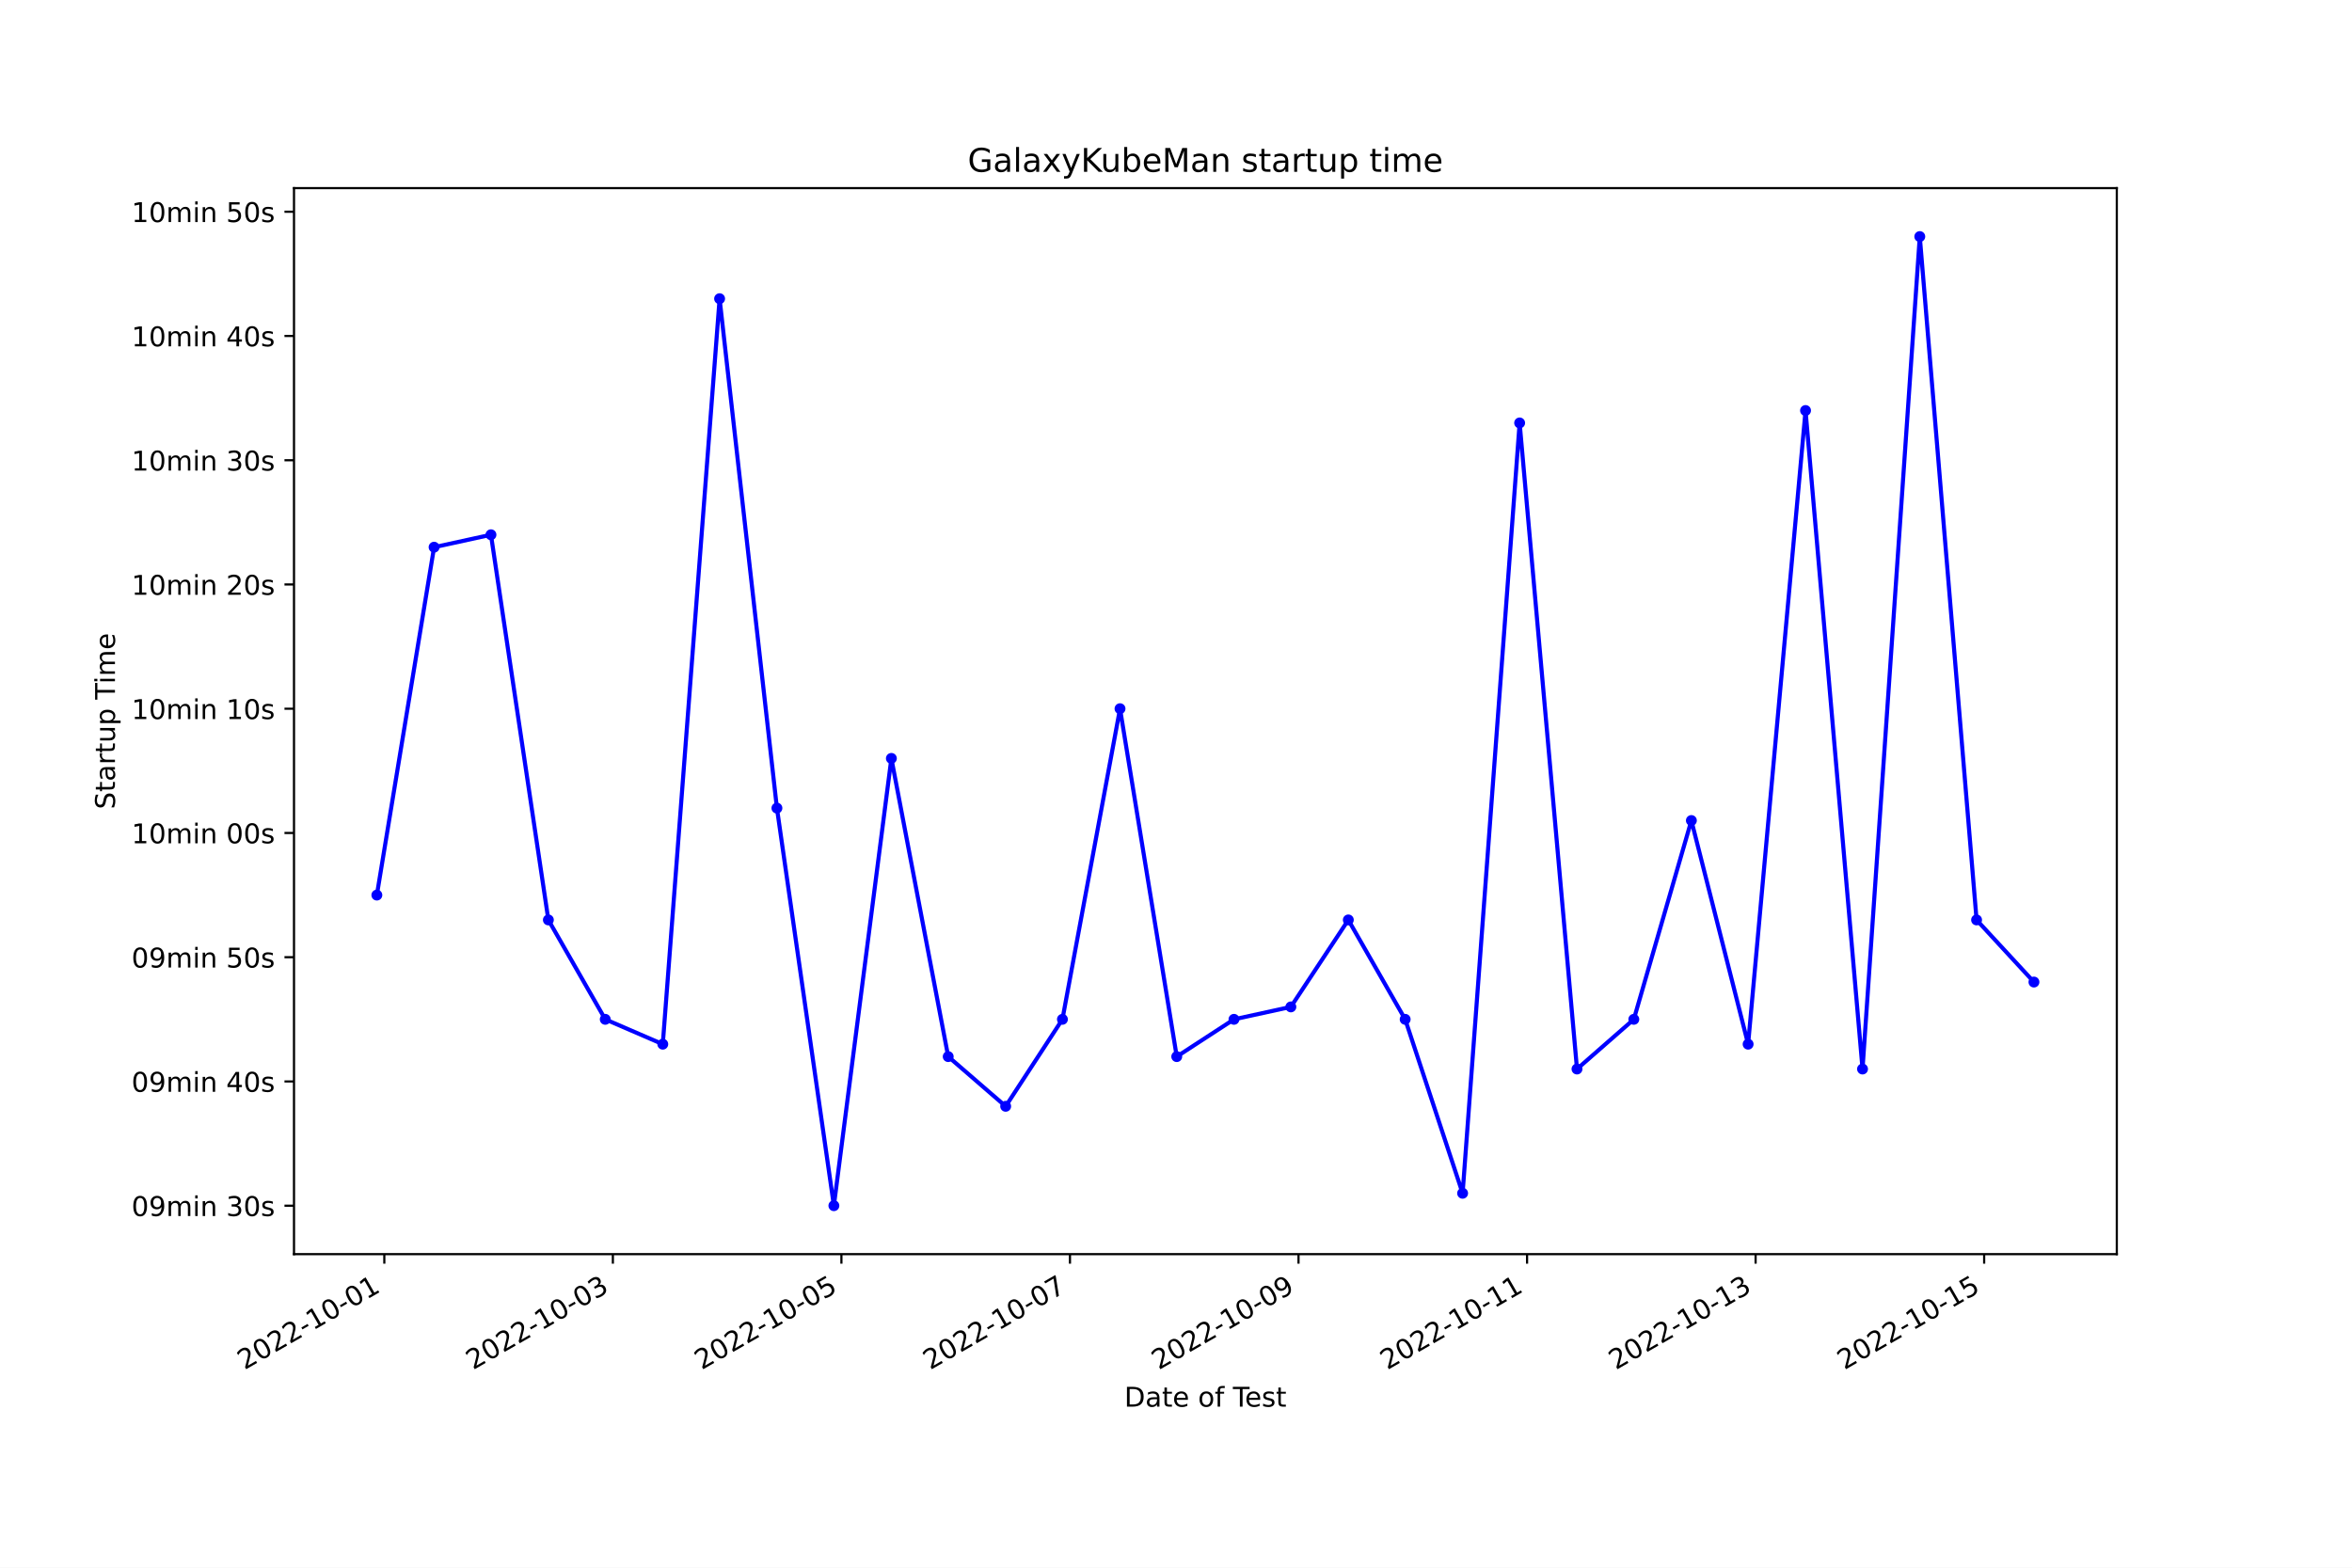
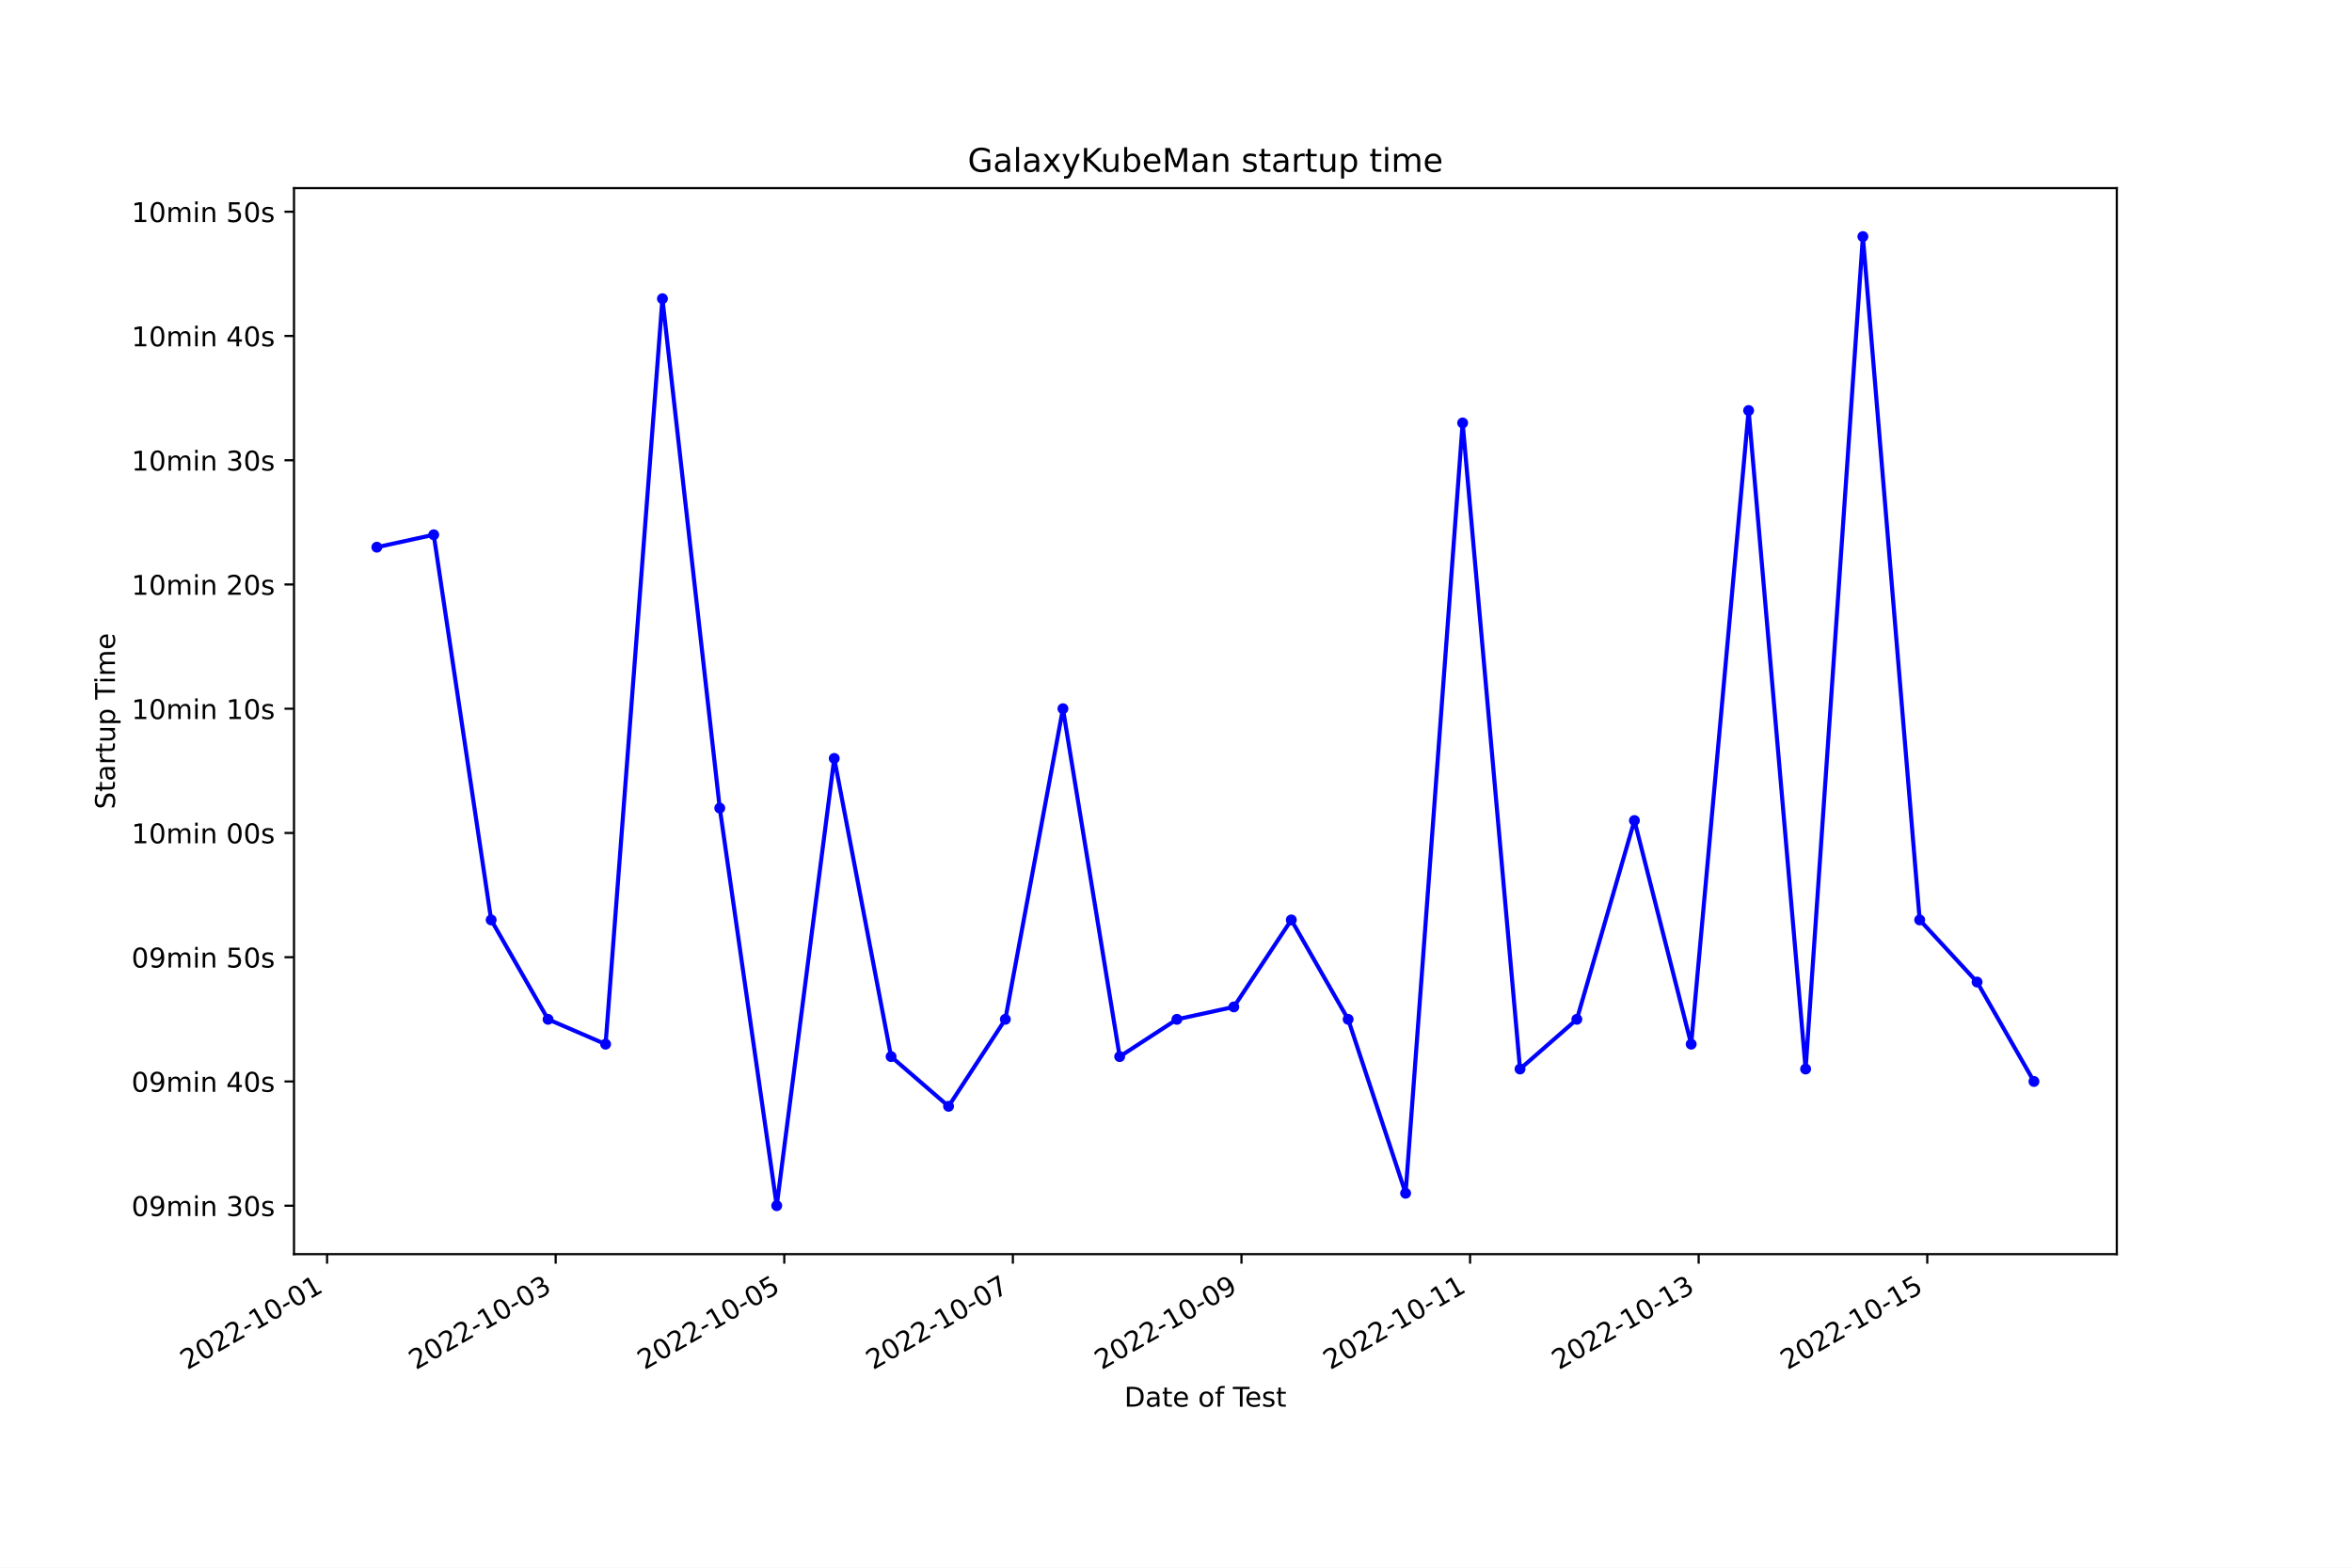
<svg xmlns="http://www.w3.org/2000/svg" xmlns:xlink="http://www.w3.org/1999/xlink" width="864pt" height="576pt" viewBox="0 0 864 576" version="1.1">
  <defs>
    <style type="text/css">*{stroke-linejoin: round; stroke-linecap: butt}</style>
  </defs>
  <g id="figure_1">
    <g id="patch_1">
      <path d="M 0 576  L 864 576  L 864 0  L 0 0  z " style="fill: #ffffff" />
    </g>
    <g id="axes_1">
      <g id="patch_2">
        <path d="M 108 460.8  L 777.6 460.8  L 777.6 69.12  L 108 69.12  z " style="fill: #ffffff" />
      </g>
      <g id="matplotlib.axis_1">
        <g id="xtick_1">
          <g id="line2d_1">
            <defs>
-               <path id="m3719904a14" d="M 0 0  L 0 3.5  " style="stroke: #000000; stroke-width: 0.8" />
+               <path id="m2abbf0770b" d="M 0 0  L 0 3.5  " style="stroke: #000000; stroke-width: 0.8" />
            </defs>
            <g>
-               <use xlink:href="#m3719904a14" x="141.178" y="460.8" style="stroke: #000000; stroke-width: 0.8" />
+               <use xlink:href="#m2abbf0770b" x="120.148" y="460.8" style="stroke: #000000; stroke-width: 0.8" />
            </g>
          </g>
          <g id="text_1">
-             <g transform="translate(89.80863 503.4383) rotate(-30) scale(0.1 -0.1)">
+             <g transform="translate(68.77835 503.4383) rotate(-30) scale(0.1 -0.1)">
              <defs>
                <path id="DejaVuSans-32" d="M 1228 531  L 3431 531  L 3431 0  L 469 0  L 469 531  Q 828 903 1448 1529  Q 2069 2156 2228 2338  Q 2531 2678 2651 2914  Q 2772 3150 2772 3378  Q 2772 3750 2511 3984  Q 2250 4219 1831 4219  Q 1534 4219 1204 4116  Q 875 4013 500 3803  L 500 4441  Q 881 4594 1212 4672  Q 1544 4750 1819 4750  Q 2544 4750 2975 4387  Q 3406 4025 3406 3419  Q 3406 3131 3298 2873  Q 3191 2616 2906 2266  Q 2828 2175 2409 1742  Q 1991 1309 1228 531  z " transform="scale(0.015625)" />
                <path id="DejaVuSans-30" d="M 2034 4250  Q 1547 4250 1301 3770  Q 1056 3291 1056 2328  Q 1056 1369 1301 889  Q 1547 409 2034 409  Q 2525 409 2770 889  Q 3016 1369 3016 2328  Q 3016 3291 2770 3770  Q 2525 4250 2034 4250  z M 2034 4750  Q 2819 4750 3233 4129  Q 3647 3509 3647 2328  Q 3647 1150 3233 529  Q 2819 -91 2034 -91  Q 1250 -91 836 529  Q 422 1150 422 2328  Q 422 3509 836 4129  Q 1250 4750 2034 4750  z " transform="scale(0.015625)" />
                <path id="DejaVuSans-2d" d="M 313 2009  L 1997 2009  L 1997 1497  L 313 1497  L 313 2009  z " transform="scale(0.015625)" />
                <path id="DejaVuSans-31" d="M 794 531  L 1825 531  L 1825 4091  L 703 3866  L 703 4441  L 1819 4666  L 2450 4666  L 2450 531  L 3481 531  L 3481 0  L 794 0  L 794 531  z " transform="scale(0.015625)" />
              </defs>
              <use xlink:href="#DejaVuSans-32" />
              <use xlink:href="#DejaVuSans-30" x="63.623" />
              <use xlink:href="#DejaVuSans-32" x="127.246" />
              <use xlink:href="#DejaVuSans-32" x="190.869" />
              <use xlink:href="#DejaVuSans-2d" x="254.492" />
              <use xlink:href="#DejaVuSans-31" x="290.576" />
              <use xlink:href="#DejaVuSans-30" x="354.199" />
              <use xlink:href="#DejaVuSans-2d" x="417.822" />
              <use xlink:href="#DejaVuSans-30" x="453.906" />
              <use xlink:href="#DejaVuSans-31" x="517.529" />
            </g>
          </g>
        </g>
        <g id="xtick_2">
          <g id="line2d_2">
            <g>
-               <use xlink:href="#m3719904a14" x="225.135" y="460.8" style="stroke: #000000; stroke-width: 0.8" />
+               <use xlink:href="#m2abbf0770b" x="204.124" y="460.8" style="stroke: #000000; stroke-width: 0.8" />
            </g>
          </g>
          <g id="text_2">
-             <g transform="translate(173.7654 503.4383) rotate(-30) scale(0.1 -0.1)">
+             <g transform="translate(152.7542 503.4383) rotate(-30) scale(0.1 -0.1)">
              <defs>
                <path id="DejaVuSans-33" d="M 2597 2516  Q 3050 2419 3304 2112  Q 3559 1806 3559 1356  Q 3559 666 3084 287  Q 2609 -91 1734 -91  Q 1441 -91 1130 -33  Q 819 25 488 141  L 488 750  Q 750 597 1062 519  Q 1375 441 1716 441  Q 2309 441 2620 675  Q 2931 909 2931 1356  Q 2931 1769 2642 2001  Q 2353 2234 1838 2234  L 1294 2234  L 1294 2753  L 1863 2753  Q 2328 2753 2575 2939  Q 2822 3125 2822 3475  Q 2822 3834 2567 4026  Q 2313 4219 1838 4219  Q 1578 4219 1281 4162  Q 984 4106 628 3988  L 628 4550  Q 988 4650 1302 4700  Q 1616 4750 1894 4750  Q 2613 4750 3031 4423  Q 3450 4097 3450 3541  Q 3450 3153 3228 2886  Q 3006 2619 2597 2516  z " transform="scale(0.015625)" />
              </defs>
              <use xlink:href="#DejaVuSans-32" />
              <use xlink:href="#DejaVuSans-30" x="63.623" />
              <use xlink:href="#DejaVuSans-32" x="127.246" />
              <use xlink:href="#DejaVuSans-32" x="190.869" />
              <use xlink:href="#DejaVuSans-2d" x="254.492" />
              <use xlink:href="#DejaVuSans-31" x="290.576" />
              <use xlink:href="#DejaVuSans-30" x="354.199" />
              <use xlink:href="#DejaVuSans-2d" x="417.822" />
              <use xlink:href="#DejaVuSans-30" x="453.906" />
              <use xlink:href="#DejaVuSans-33" x="517.529" />
            </g>
          </g>
        </g>
        <g id="xtick_3">
          <g id="line2d_3">
            <g>
-               <use xlink:href="#m3719904a14" x="309.092" y="460.8" style="stroke: #000000; stroke-width: 0.8" />
+               <use xlink:href="#m2abbf0770b" x="288.1" y="460.8" style="stroke: #000000; stroke-width: 0.8" />
            </g>
          </g>
          <g id="text_3">
-             <g transform="translate(257.7223 503.4383) rotate(-30) scale(0.1 -0.1)">
+             <g transform="translate(236.7301 503.4383) rotate(-30) scale(0.1 -0.1)">
              <defs>
                <path id="DejaVuSans-35" d="M 691 4666  L 3169 4666  L 3169 4134  L 1269 4134  L 1269 2991  Q 1406 3038 1543 3061  Q 1681 3084 1819 3084  Q 2600 3084 3056 2656  Q 3513 2228 3513 1497  Q 3513 744 3044 326  Q 2575 -91 1722 -91  Q 1428 -91 1123 -41  Q 819 9 494 109  L 494 744  Q 775 591 1075 516  Q 1375 441 1709 441  Q 2250 441 2565 725  Q 2881 1009 2881 1497  Q 2881 1984 2565 2268  Q 2250 2553 1709 2553  Q 1456 2553 1204 2497  Q 953 2441 691 2322  L 691 4666  z " transform="scale(0.015625)" />
              </defs>
              <use xlink:href="#DejaVuSans-32" />
              <use xlink:href="#DejaVuSans-30" x="63.623" />
              <use xlink:href="#DejaVuSans-32" x="127.246" />
              <use xlink:href="#DejaVuSans-32" x="190.869" />
              <use xlink:href="#DejaVuSans-2d" x="254.492" />
              <use xlink:href="#DejaVuSans-31" x="290.576" />
              <use xlink:href="#DejaVuSans-30" x="354.199" />
              <use xlink:href="#DejaVuSans-2d" x="417.822" />
              <use xlink:href="#DejaVuSans-30" x="453.906" />
              <use xlink:href="#DejaVuSans-35" x="517.529" />
            </g>
          </g>
        </g>
        <g id="xtick_4">
          <g id="line2d_4">
            <g>
-               <use xlink:href="#m3719904a14" x="393.049" y="460.8" style="stroke: #000000; stroke-width: 0.8" />
+               <use xlink:href="#m2abbf0770b" x="372.075" y="460.8" style="stroke: #000000; stroke-width: 0.8" />
            </g>
          </g>
          <g id="text_4">
-             <g transform="translate(341.6791 503.4383) rotate(-30) scale(0.1 -0.1)">
+             <g transform="translate(320.7059 503.4383) rotate(-30) scale(0.1 -0.1)">
              <defs>
                <path id="DejaVuSans-37" d="M 525 4666  L 3525 4666  L 3525 4397  L 1831 0  L 1172 0  L 2766 4134  L 525 4134  L 525 4666  z " transform="scale(0.015625)" />
              </defs>
              <use xlink:href="#DejaVuSans-32" />
              <use xlink:href="#DejaVuSans-30" x="63.623" />
              <use xlink:href="#DejaVuSans-32" x="127.246" />
              <use xlink:href="#DejaVuSans-32" x="190.869" />
              <use xlink:href="#DejaVuSans-2d" x="254.492" />
              <use xlink:href="#DejaVuSans-31" x="290.576" />
              <use xlink:href="#DejaVuSans-30" x="354.199" />
              <use xlink:href="#DejaVuSans-2d" x="417.822" />
              <use xlink:href="#DejaVuSans-30" x="453.906" />
              <use xlink:href="#DejaVuSans-37" x="517.529" />
            </g>
          </g>
        </g>
        <g id="xtick_5">
          <g id="line2d_5">
            <g>
-               <use xlink:href="#m3719904a14" x="477.005" y="460.8" style="stroke: #000000; stroke-width: 0.8" />
+               <use xlink:href="#m2abbf0770b" x="456.051" y="460.8" style="stroke: #000000; stroke-width: 0.8" />
            </g>
          </g>
          <g id="text_5">
-             <g transform="translate(425.6359 503.4383) rotate(-30) scale(0.1 -0.1)">
+             <g transform="translate(404.6818 503.4383) rotate(-30) scale(0.1 -0.1)">
              <defs>
                <path id="DejaVuSans-39" d="M 703 97  L 703 672  Q 941 559 1184 500  Q 1428 441 1663 441  Q 2288 441 2617 861  Q 2947 1281 2994 2138  Q 2813 1869 2534 1725  Q 2256 1581 1919 1581  Q 1219 1581 811 2004  Q 403 2428 403 3163  Q 403 3881 828 4315  Q 1253 4750 1959 4750  Q 2769 4750 3195 4129  Q 3622 3509 3622 2328  Q 3622 1225 3098 567  Q 2575 -91 1691 -91  Q 1453 -91 1209 -44  Q 966 3 703 97  z M 1959 2075  Q 2384 2075 2632 2365  Q 2881 2656 2881 3163  Q 2881 3666 2632 3958  Q 2384 4250 1959 4250  Q 1534 4250 1286 3958  Q 1038 3666 1038 3163  Q 1038 2656 1286 2365  Q 1534 2075 1959 2075  z " transform="scale(0.015625)" />
              </defs>
              <use xlink:href="#DejaVuSans-32" />
              <use xlink:href="#DejaVuSans-30" x="63.623" />
              <use xlink:href="#DejaVuSans-32" x="127.246" />
              <use xlink:href="#DejaVuSans-32" x="190.869" />
              <use xlink:href="#DejaVuSans-2d" x="254.492" />
              <use xlink:href="#DejaVuSans-31" x="290.576" />
              <use xlink:href="#DejaVuSans-30" x="354.199" />
              <use xlink:href="#DejaVuSans-2d" x="417.822" />
              <use xlink:href="#DejaVuSans-30" x="453.906" />
              <use xlink:href="#DejaVuSans-39" x="517.529" />
            </g>
          </g>
        </g>
        <g id="xtick_6">
          <g id="line2d_6">
            <g>
-               <use xlink:href="#m3719904a14" x="560.962" y="460.8" style="stroke: #000000; stroke-width: 0.8" />
+               <use xlink:href="#m2abbf0770b" x="540.027" y="460.8" style="stroke: #000000; stroke-width: 0.8" />
            </g>
          </g>
          <g id="text_6">
-             <g transform="translate(509.5927 503.4383) rotate(-30) scale(0.1 -0.1)">
+             <g transform="translate(488.6576 503.4383) rotate(-30) scale(0.1 -0.1)">
              <use xlink:href="#DejaVuSans-32" />
              <use xlink:href="#DejaVuSans-30" x="63.623" />
              <use xlink:href="#DejaVuSans-32" x="127.246" />
              <use xlink:href="#DejaVuSans-32" x="190.869" />
              <use xlink:href="#DejaVuSans-2d" x="254.492" />
              <use xlink:href="#DejaVuSans-31" x="290.576" />
              <use xlink:href="#DejaVuSans-30" x="354.199" />
              <use xlink:href="#DejaVuSans-2d" x="417.822" />
              <use xlink:href="#DejaVuSans-31" x="453.906" />
              <use xlink:href="#DejaVuSans-31" x="517.529" />
            </g>
          </g>
        </g>
        <g id="xtick_7">
          <g id="line2d_7">
            <g>
-               <use xlink:href="#m3719904a14" x="644.919" y="460.8" style="stroke: #000000; stroke-width: 0.8" />
+               <use xlink:href="#m2abbf0770b" x="624.003" y="460.8" style="stroke: #000000; stroke-width: 0.8" />
            </g>
          </g>
          <g id="text_7">
-             <g transform="translate(593.5495 503.4383) rotate(-30) scale(0.1 -0.1)">
+             <g transform="translate(572.6335 503.4383) rotate(-30) scale(0.1 -0.1)">
              <use xlink:href="#DejaVuSans-32" />
              <use xlink:href="#DejaVuSans-30" x="63.623" />
              <use xlink:href="#DejaVuSans-32" x="127.246" />
              <use xlink:href="#DejaVuSans-32" x="190.869" />
              <use xlink:href="#DejaVuSans-2d" x="254.492" />
              <use xlink:href="#DejaVuSans-31" x="290.576" />
              <use xlink:href="#DejaVuSans-30" x="354.199" />
              <use xlink:href="#DejaVuSans-2d" x="417.822" />
              <use xlink:href="#DejaVuSans-31" x="453.906" />
              <use xlink:href="#DejaVuSans-33" x="517.529" />
            </g>
          </g>
        </g>
        <g id="xtick_8">
          <g id="line2d_8">
            <g>
-               <use xlink:href="#m3719904a14" x="728.876" y="460.8" style="stroke: #000000; stroke-width: 0.8" />
+               <use xlink:href="#m2abbf0770b" x="707.979" y="460.8" style="stroke: #000000; stroke-width: 0.8" />
            </g>
          </g>
          <g id="text_8">
-             <g transform="translate(677.5064 503.4383) rotate(-30) scale(0.1 -0.1)">
+             <g transform="translate(656.6093 503.4383) rotate(-30) scale(0.1 -0.1)">
              <use xlink:href="#DejaVuSans-32" />
              <use xlink:href="#DejaVuSans-30" x="63.623" />
              <use xlink:href="#DejaVuSans-32" x="127.246" />
              <use xlink:href="#DejaVuSans-32" x="190.869" />
              <use xlink:href="#DejaVuSans-2d" x="254.492" />
              <use xlink:href="#DejaVuSans-31" x="290.576" />
              <use xlink:href="#DejaVuSans-30" x="354.199" />
              <use xlink:href="#DejaVuSans-2d" x="417.822" />
              <use xlink:href="#DejaVuSans-31" x="453.906" />
              <use xlink:href="#DejaVuSans-35" x="517.529" />
            </g>
          </g>
        </g>
        <g id="text_9">
          <g transform="translate(413.0063 516.8378) scale(0.1 -0.1)">
            <defs>
              <path id="DejaVuSans-44" d="M 1259 4147  L 1259 519  L 2022 519  Q 2988 519 3436 956  Q 3884 1394 3884 2338  Q 3884 3275 3436 3711  Q 2988 4147 2022 4147  L 1259 4147  z M 628 4666  L 1925 4666  Q 3281 4666 3915 4102  Q 4550 3538 4550 2338  Q 4550 1131 3912 565  Q 3275 0 1925 0  L 628 0  L 628 4666  z " transform="scale(0.015625)" />
              <path id="DejaVuSans-61" d="M 2194 1759  Q 1497 1759 1228 1600  Q 959 1441 959 1056  Q 959 750 1161 570  Q 1363 391 1709 391  Q 2188 391 2477 730  Q 2766 1069 2766 1631  L 2766 1759  L 2194 1759  z M 3341 1997  L 3341 0  L 2766 0  L 2766 531  Q 2569 213 2275 61  Q 1981 -91 1556 -91  Q 1019 -91 701 211  Q 384 513 384 1019  Q 384 1609 779 1909  Q 1175 2209 1959 2209  L 2766 2209  L 2766 2266  Q 2766 2663 2505 2880  Q 2244 3097 1772 3097  Q 1472 3097 1187 3025  Q 903 2953 641 2809  L 641 3341  Q 956 3463 1253 3523  Q 1550 3584 1831 3584  Q 2591 3584 2966 3190  Q 3341 2797 3341 1997  z " transform="scale(0.015625)" />
              <path id="DejaVuSans-74" d="M 1172 4494  L 1172 3500  L 2356 3500  L 2356 3053  L 1172 3053  L 1172 1153  Q 1172 725 1289 603  Q 1406 481 1766 481  L 2356 481  L 2356 0  L 1766 0  Q 1100 0 847 248  Q 594 497 594 1153  L 594 3053  L 172 3053  L 172 3500  L 594 3500  L 594 4494  L 1172 4494  z " transform="scale(0.015625)" />
              <path id="DejaVuSans-65" d="M 3597 1894  L 3597 1613  L 953 1613  Q 991 1019 1311 708  Q 1631 397 2203 397  Q 2534 397 2845 478  Q 3156 559 3463 722  L 3463 178  Q 3153 47 2828 -22  Q 2503 -91 2169 -91  Q 1331 -91 842 396  Q 353 884 353 1716  Q 353 2575 817 3079  Q 1281 3584 2069 3584  Q 2775 3584 3186 3129  Q 3597 2675 3597 1894  z M 3022 2063  Q 3016 2534 2758 2815  Q 2500 3097 2075 3097  Q 1594 3097 1305 2825  Q 1016 2553 972 2059  L 3022 2063  z " transform="scale(0.015625)" />
              <path id="DejaVuSans-20" transform="scale(0.015625)" />
              <path id="DejaVuSans-6f" d="M 1959 3097  Q 1497 3097 1228 2736  Q 959 2375 959 1747  Q 959 1119 1226 758  Q 1494 397 1959 397  Q 2419 397 2687 759  Q 2956 1122 2956 1747  Q 2956 2369 2687 2733  Q 2419 3097 1959 3097  z M 1959 3584  Q 2709 3584 3137 3096  Q 3566 2609 3566 1747  Q 3566 888 3137 398  Q 2709 -91 1959 -91  Q 1206 -91 779 398  Q 353 888 353 1747  Q 353 2609 779 3096  Q 1206 3584 1959 3584  z " transform="scale(0.015625)" />
              <path id="DejaVuSans-66" d="M 2375 4863  L 2375 4384  L 1825 4384  Q 1516 4384 1395 4259  Q 1275 4134 1275 3809  L 1275 3500  L 2222 3500  L 2222 3053  L 1275 3053  L 1275 0  L 697 0  L 697 3053  L 147 3053  L 147 3500  L 697 3500  L 697 3744  Q 697 4328 969 4595  Q 1241 4863 1831 4863  L 2375 4863  z " transform="scale(0.015625)" />
              <path id="DejaVuSans-54" d="M -19 4666  L 3928 4666  L 3928 4134  L 2272 4134  L 2272 0  L 1638 0  L 1638 4134  L -19 4134  L -19 4666  z " transform="scale(0.015625)" />
              <path id="DejaVuSans-73" d="M 2834 3397  L 2834 2853  Q 2591 2978 2328 3040  Q 2066 3103 1784 3103  Q 1356 3103 1142 2972  Q 928 2841 928 2578  Q 928 2378 1081 2264  Q 1234 2150 1697 2047  L 1894 2003  Q 2506 1872 2764 1633  Q 3022 1394 3022 966  Q 3022 478 2636 193  Q 2250 -91 1575 -91  Q 1294 -91 989 -36  Q 684 19 347 128  L 347 722  Q 666 556 975 473  Q 1284 391 1588 391  Q 1994 391 2212 530  Q 2431 669 2431 922  Q 2431 1156 2273 1281  Q 2116 1406 1581 1522  L 1381 1569  Q 847 1681 609 1914  Q 372 2147 372 2553  Q 372 3047 722 3315  Q 1072 3584 1716 3584  Q 2034 3584 2315 3537  Q 2597 3491 2834 3397  z " transform="scale(0.015625)" />
            </defs>
            <use xlink:href="#DejaVuSans-44" />
            <use xlink:href="#DejaVuSans-61" x="77.002" />
            <use xlink:href="#DejaVuSans-74" x="138.281" />
            <use xlink:href="#DejaVuSans-65" x="177.49" />
            <use xlink:href="#DejaVuSans-20" x="239.014" />
            <use xlink:href="#DejaVuSans-6f" x="270.801" />
            <use xlink:href="#DejaVuSans-66" x="331.982" />
            <use xlink:href="#DejaVuSans-20" x="367.188" />
            <use xlink:href="#DejaVuSans-54" x="398.975" />
            <use xlink:href="#DejaVuSans-65" x="443.059" />
            <use xlink:href="#DejaVuSans-73" x="504.582" />
            <use xlink:href="#DejaVuSans-74" x="556.682" />
          </g>
        </g>
      </g>
      <g id="matplotlib.axis_2">
        <g id="ytick_1">
          <g id="line2d_9">
            <defs>
-               <path id="me6c86c0ca3" d="M 0 0  L -3.5 0  " style="stroke: #000000; stroke-width: 0.8" />
+               <path id="mbb091cb010" d="M 0 0  L -3.5 0  " style="stroke: #000000; stroke-width: 0.8" />
            </defs>
            <g>
-               <use xlink:href="#me6c86c0ca3" x="108" y="442.996" style="stroke: #000000; stroke-width: 0.8" />
+               <use xlink:href="#mbb091cb010" x="108" y="442.996" style="stroke: #000000; stroke-width: 0.8" />
            </g>
          </g>
          <g id="text_10">
            <g transform="translate(48.30625 446.7956) scale(0.1 -0.1)">
              <defs>
                <path id="DejaVuSans-6d" d="M 3328 2828  Q 3544 3216 3844 3400  Q 4144 3584 4550 3584  Q 5097 3584 5394 3201  Q 5691 2819 5691 2113  L 5691 0  L 5113 0  L 5113 2094  Q 5113 2597 4934 2840  Q 4756 3084 4391 3084  Q 3944 3084 3684 2787  Q 3425 2491 3425 1978  L 3425 0  L 2847 0  L 2847 2094  Q 2847 2600 2669 2842  Q 2491 3084 2119 3084  Q 1678 3084 1418 2786  Q 1159 2488 1159 1978  L 1159 0  L 581 0  L 581 3500  L 1159 3500  L 1159 2956  Q 1356 3278 1631 3431  Q 1906 3584 2284 3584  Q 2666 3584 2933 3390  Q 3200 3197 3328 2828  z " transform="scale(0.015625)" />
                <path id="DejaVuSans-69" d="M 603 3500  L 1178 3500  L 1178 0  L 603 0  L 603 3500  z M 603 4863  L 1178 4863  L 1178 4134  L 603 4134  L 603 4863  z " transform="scale(0.015625)" />
                <path id="DejaVuSans-6e" d="M 3513 2113  L 3513 0  L 2938 0  L 2938 2094  Q 2938 2591 2744 2837  Q 2550 3084 2163 3084  Q 1697 3084 1428 2787  Q 1159 2491 1159 1978  L 1159 0  L 581 0  L 581 3500  L 1159 3500  L 1159 2956  Q 1366 3272 1645 3428  Q 1925 3584 2291 3584  Q 2894 3584 3203 3211  Q 3513 2838 3513 2113  z " transform="scale(0.015625)" />
              </defs>
              <use xlink:href="#DejaVuSans-30" />
              <use xlink:href="#DejaVuSans-39" x="63.623" />
              <use xlink:href="#DejaVuSans-6d" x="127.246" />
              <use xlink:href="#DejaVuSans-69" x="224.658" />
              <use xlink:href="#DejaVuSans-6e" x="252.441" />
              <use xlink:href="#DejaVuSans-20" x="315.82" />
              <use xlink:href="#DejaVuSans-33" x="347.607" />
              <use xlink:href="#DejaVuSans-30" x="411.23" />
              <use xlink:href="#DejaVuSans-73" x="474.854" />
            </g>
          </g>
        </g>
        <g id="ytick_2">
          <g id="line2d_10">
            <g>
-               <use xlink:href="#me6c86c0ca3" x="108" y="397.346" style="stroke: #000000; stroke-width: 0.8" />
+               <use xlink:href="#mbb091cb010" x="108" y="397.346" style="stroke: #000000; stroke-width: 0.8" />
            </g>
          </g>
          <g id="text_11">
            <g transform="translate(48.30625 401.1452) scale(0.1 -0.1)">
              <defs>
                <path id="DejaVuSans-34" d="M 2419 4116  L 825 1625  L 2419 1625  L 2419 4116  z M 2253 4666  L 3047 4666  L 3047 1625  L 3713 1625  L 3713 1100  L 3047 1100  L 3047 0  L 2419 0  L 2419 1100  L 313 1100  L 313 1709  L 2253 4666  z " transform="scale(0.015625)" />
              </defs>
              <use xlink:href="#DejaVuSans-30" />
              <use xlink:href="#DejaVuSans-39" x="63.623" />
              <use xlink:href="#DejaVuSans-6d" x="127.246" />
              <use xlink:href="#DejaVuSans-69" x="224.658" />
              <use xlink:href="#DejaVuSans-6e" x="252.441" />
              <use xlink:href="#DejaVuSans-20" x="315.82" />
              <use xlink:href="#DejaVuSans-34" x="347.607" />
              <use xlink:href="#DejaVuSans-30" x="411.23" />
              <use xlink:href="#DejaVuSans-73" x="474.854" />
            </g>
          </g>
        </g>
        <g id="ytick_3">
          <g id="line2d_11">
            <g>
-               <use xlink:href="#me6c86c0ca3" x="108" y="351.696" style="stroke: #000000; stroke-width: 0.8" />
+               <use xlink:href="#mbb091cb010" x="108" y="351.696" style="stroke: #000000; stroke-width: 0.8" />
            </g>
          </g>
          <g id="text_12">
            <g transform="translate(48.30625 355.4949) scale(0.1 -0.1)">
              <use xlink:href="#DejaVuSans-30" />
              <use xlink:href="#DejaVuSans-39" x="63.623" />
              <use xlink:href="#DejaVuSans-6d" x="127.246" />
              <use xlink:href="#DejaVuSans-69" x="224.658" />
              <use xlink:href="#DejaVuSans-6e" x="252.441" />
              <use xlink:href="#DejaVuSans-20" x="315.82" />
              <use xlink:href="#DejaVuSans-35" x="347.607" />
              <use xlink:href="#DejaVuSans-30" x="411.23" />
              <use xlink:href="#DejaVuSans-73" x="474.854" />
            </g>
          </g>
        </g>
        <g id="ytick_4">
          <g id="line2d_12">
            <g>
-               <use xlink:href="#me6c86c0ca3" x="108" y="306.045" style="stroke: #000000; stroke-width: 0.8" />
+               <use xlink:href="#mbb091cb010" x="108" y="306.045" style="stroke: #000000; stroke-width: 0.8" />
            </g>
          </g>
          <g id="text_13">
            <g transform="translate(48.30625 309.8445) scale(0.1 -0.1)">
              <use xlink:href="#DejaVuSans-31" />
              <use xlink:href="#DejaVuSans-30" x="63.623" />
              <use xlink:href="#DejaVuSans-6d" x="127.246" />
              <use xlink:href="#DejaVuSans-69" x="224.658" />
              <use xlink:href="#DejaVuSans-6e" x="252.441" />
              <use xlink:href="#DejaVuSans-20" x="315.82" />
              <use xlink:href="#DejaVuSans-30" x="347.607" />
              <use xlink:href="#DejaVuSans-30" x="411.23" />
              <use xlink:href="#DejaVuSans-73" x="474.854" />
            </g>
          </g>
        </g>
        <g id="ytick_5">
          <g id="line2d_13">
            <g>
-               <use xlink:href="#me6c86c0ca3" x="108" y="260.395" style="stroke: #000000; stroke-width: 0.8" />
+               <use xlink:href="#mbb091cb010" x="108" y="260.395" style="stroke: #000000; stroke-width: 0.8" />
            </g>
          </g>
          <g id="text_14">
            <g transform="translate(48.30625 264.1942) scale(0.1 -0.1)">
              <use xlink:href="#DejaVuSans-31" />
              <use xlink:href="#DejaVuSans-30" x="63.623" />
              <use xlink:href="#DejaVuSans-6d" x="127.246" />
              <use xlink:href="#DejaVuSans-69" x="224.658" />
              <use xlink:href="#DejaVuSans-6e" x="252.441" />
              <use xlink:href="#DejaVuSans-20" x="315.82" />
              <use xlink:href="#DejaVuSans-31" x="347.607" />
              <use xlink:href="#DejaVuSans-30" x="411.23" />
              <use xlink:href="#DejaVuSans-73" x="474.854" />
            </g>
          </g>
        </g>
        <g id="ytick_6">
          <g id="line2d_14">
            <g>
-               <use xlink:href="#me6c86c0ca3" x="108" y="214.745" style="stroke: #000000; stroke-width: 0.8" />
+               <use xlink:href="#mbb091cb010" x="108" y="214.745" style="stroke: #000000; stroke-width: 0.8" />
            </g>
          </g>
          <g id="text_15">
            <g transform="translate(48.30625 218.5438) scale(0.1 -0.1)">
              <use xlink:href="#DejaVuSans-31" />
              <use xlink:href="#DejaVuSans-30" x="63.623" />
              <use xlink:href="#DejaVuSans-6d" x="127.246" />
              <use xlink:href="#DejaVuSans-69" x="224.658" />
              <use xlink:href="#DejaVuSans-6e" x="252.441" />
              <use xlink:href="#DejaVuSans-20" x="315.82" />
              <use xlink:href="#DejaVuSans-32" x="347.607" />
              <use xlink:href="#DejaVuSans-30" x="411.23" />
              <use xlink:href="#DejaVuSans-73" x="474.854" />
            </g>
          </g>
        </g>
        <g id="ytick_7">
          <g id="line2d_15">
            <g>
-               <use xlink:href="#me6c86c0ca3" x="108" y="169.094" style="stroke: #000000; stroke-width: 0.8" />
+               <use xlink:href="#mbb091cb010" x="108" y="169.094" style="stroke: #000000; stroke-width: 0.8" />
            </g>
          </g>
          <g id="text_16">
            <g transform="translate(48.30625 172.8935) scale(0.1 -0.1)">
              <use xlink:href="#DejaVuSans-31" />
              <use xlink:href="#DejaVuSans-30" x="63.623" />
              <use xlink:href="#DejaVuSans-6d" x="127.246" />
              <use xlink:href="#DejaVuSans-69" x="224.658" />
              <use xlink:href="#DejaVuSans-6e" x="252.441" />
              <use xlink:href="#DejaVuSans-20" x="315.82" />
              <use xlink:href="#DejaVuSans-33" x="347.607" />
              <use xlink:href="#DejaVuSans-30" x="411.23" />
              <use xlink:href="#DejaVuSans-73" x="474.854" />
            </g>
          </g>
        </g>
        <g id="ytick_8">
          <g id="line2d_16">
            <g>
-               <use xlink:href="#me6c86c0ca3" x="108" y="123.444" style="stroke: #000000; stroke-width: 0.8" />
+               <use xlink:href="#mbb091cb010" x="108" y="123.444" style="stroke: #000000; stroke-width: 0.8" />
            </g>
          </g>
          <g id="text_17">
            <g transform="translate(48.30625 127.2431) scale(0.1 -0.1)">
              <use xlink:href="#DejaVuSans-31" />
              <use xlink:href="#DejaVuSans-30" x="63.623" />
              <use xlink:href="#DejaVuSans-6d" x="127.246" />
              <use xlink:href="#DejaVuSans-69" x="224.658" />
              <use xlink:href="#DejaVuSans-6e" x="252.441" />
              <use xlink:href="#DejaVuSans-20" x="315.82" />
              <use xlink:href="#DejaVuSans-34" x="347.607" />
              <use xlink:href="#DejaVuSans-30" x="411.23" />
              <use xlink:href="#DejaVuSans-73" x="474.854" />
            </g>
          </g>
        </g>
        <g id="ytick_9">
          <g id="line2d_17">
            <g>
-               <use xlink:href="#me6c86c0ca3" x="108" y="77.794" style="stroke: #000000; stroke-width: 0.8" />
+               <use xlink:href="#mbb091cb010" x="108" y="77.794" style="stroke: #000000; stroke-width: 0.8" />
            </g>
          </g>
          <g id="text_18">
            <g transform="translate(48.30625 81.59279) scale(0.1 -0.1)">
              <use xlink:href="#DejaVuSans-31" />
              <use xlink:href="#DejaVuSans-30" x="63.623" />
              <use xlink:href="#DejaVuSans-6d" x="127.246" />
              <use xlink:href="#DejaVuSans-69" x="224.658" />
              <use xlink:href="#DejaVuSans-6e" x="252.441" />
              <use xlink:href="#DejaVuSans-20" x="315.82" />
              <use xlink:href="#DejaVuSans-35" x="347.607" />
              <use xlink:href="#DejaVuSans-30" x="411.23" />
              <use xlink:href="#DejaVuSans-73" x="474.854" />
            </g>
          </g>
        </g>
        <g id="text_19">
          <g transform="translate(42.22656 297.3397) rotate(-90) scale(0.1 -0.1)">
            <defs>
              <path id="DejaVuSans-53" d="M 3425 4513  L 3425 3897  Q 3066 4069 2747 4153  Q 2428 4238 2131 4238  Q 1616 4238 1336 4038  Q 1056 3838 1056 3469  Q 1056 3159 1242 3001  Q 1428 2844 1947 2747  L 2328 2669  Q 3034 2534 3370 2195  Q 3706 1856 3706 1288  Q 3706 609 3251 259  Q 2797 -91 1919 -91  Q 1588 -91 1214 -16  Q 841 59 441 206  L 441 856  Q 825 641 1194 531  Q 1563 422 1919 422  Q 2459 422 2753 634  Q 3047 847 3047 1241  Q 3047 1584 2836 1778  Q 2625 1972 2144 2069  L 1759 2144  Q 1053 2284 737 2584  Q 422 2884 422 3419  Q 422 4038 858 4394  Q 1294 4750 2059 4750  Q 2388 4750 2728 4690  Q 3069 4631 3425 4513  z " transform="scale(0.015625)" />
              <path id="DejaVuSans-72" d="M 2631 2963  Q 2534 3019 2420 3045  Q 2306 3072 2169 3072  Q 1681 3072 1420 2755  Q 1159 2438 1159 1844  L 1159 0  L 581 0  L 581 3500  L 1159 3500  L 1159 2956  Q 1341 3275 1631 3429  Q 1922 3584 2338 3584  Q 2397 3584 2469 3576  Q 2541 3569 2628 3553  L 2631 2963  z " transform="scale(0.015625)" />
              <path id="DejaVuSans-75" d="M 544 1381  L 544 3500  L 1119 3500  L 1119 1403  Q 1119 906 1312 657  Q 1506 409 1894 409  Q 2359 409 2629 706  Q 2900 1003 2900 1516  L 2900 3500  L 3475 3500  L 3475 0  L 2900 0  L 2900 538  Q 2691 219 2414 64  Q 2138 -91 1772 -91  Q 1169 -91 856 284  Q 544 659 544 1381  z M 1991 3584  L 1991 3584  z " transform="scale(0.015625)" />
              <path id="DejaVuSans-70" d="M 1159 525  L 1159 -1331  L 581 -1331  L 581 3500  L 1159 3500  L 1159 2969  Q 1341 3281 1617 3432  Q 1894 3584 2278 3584  Q 2916 3584 3314 3078  Q 3713 2572 3713 1747  Q 3713 922 3314 415  Q 2916 -91 2278 -91  Q 1894 -91 1617 61  Q 1341 213 1159 525  z M 3116 1747  Q 3116 2381 2855 2742  Q 2594 3103 2138 3103  Q 1681 3103 1420 2742  Q 1159 2381 1159 1747  Q 1159 1113 1420 752  Q 1681 391 2138 391  Q 2594 391 2855 752  Q 3116 1113 3116 1747  z " transform="scale(0.015625)" />
            </defs>
            <use xlink:href="#DejaVuSans-53" />
            <use xlink:href="#DejaVuSans-74" x="63.477" />
            <use xlink:href="#DejaVuSans-61" x="102.686" />
            <use xlink:href="#DejaVuSans-72" x="163.965" />
            <use xlink:href="#DejaVuSans-74" x="205.078" />
            <use xlink:href="#DejaVuSans-75" x="244.287" />
            <use xlink:href="#DejaVuSans-70" x="307.666" />
            <use xlink:href="#DejaVuSans-20" x="371.143" />
            <use xlink:href="#DejaVuSans-54" x="402.93" />
            <use xlink:href="#DejaVuSans-69" x="460.889" />
            <use xlink:href="#DejaVuSans-6d" x="488.672" />
            <use xlink:href="#DejaVuSans-65" x="586.084" />
          </g>
        </g>
      </g>
      <g id="line2d_18">
-         <path d="M 747.164 360.826  L 726.092 338.001  L 705.226 86.924  L 684.194 392.781  L 663.261 150.834  L 642.168 383.651  L 621.322 301.48  L 600.178 374.521  L 579.305 392.781  L 558.234 155.399  L 537.286 438.431  L 516.185 374.521  L 495.306 338.001  L 474.195 369.956  L 453.297 374.521  L 432.275 388.216  L 411.437 260.395  L 390.279 374.521  L 369.431 406.476  L 348.323 388.216  L 327.445 278.655  L 306.325 442.996  L 285.398 296.915  L 264.343 109.749  L 243.47 383.651  L 222.34 374.521  L 201.443 338.001  L 180.35 196.484  L 159.462 201.05  L 138.436 328.87  " clip-path="url(#pcceb0b60f6)" style="fill: none; stroke: #0000ff; stroke-width: 1.5; stroke-linecap: square" />
+         <path d="M 747.164 397.346  L 726.271 360.826  L 705.194 338.001  L 684.323 86.924  L 663.287 392.781  L 642.349 150.834  L 621.251 383.651  L 600.4 301.48  L 579.252 374.521  L 558.374 392.781  L 537.298 155.399  L 516.345 438.431  L 495.239 374.521  L 474.356 338.001  L 453.24 369.956  L 432.338 374.521  L 411.311 388.216  L 390.468 260.395  L 369.305 374.521  L 348.452 406.476  L 327.339 388.216  L 306.457 278.655  L 285.332 442.996  L 264.401 296.915  L 243.341 109.749  L 222.463 383.651  L 201.328 374.521  L 180.426 338.001  L 159.328 196.484  L 138.436 201.05  " clip-path="url(#pe02d5ba827)" style="fill: none; stroke: #0000ff; stroke-width: 1.5; stroke-linecap: square" />
        <defs>
-           <path id="m74dda35ee1" d="M 0 1.5  C 0.398 1.5 0.779 1.342 1.061 1.061  C 1.342 0.779 1.5 0.398 1.5 0  C 1.5 -0.398 1.342 -0.779 1.061 -1.061  C 0.779 -1.342 0.398 -1.5 0 -1.5  C -0.398 -1.5 -0.779 -1.342 -1.061 -1.061  C -1.342 -0.779 -1.5 -0.398 -1.5 0  C -1.5 0.398 -1.342 0.779 -1.061 1.061  C -0.779 1.342 -0.398 1.5 0 1.5  z " style="stroke: #0000ff" />
+           <path id="m466a559061" d="M 0 1.5  C 0.398 1.5 0.779 1.342 1.061 1.061  C 1.342 0.779 1.5 0.398 1.5 0  C 1.5 -0.398 1.342 -0.779 1.061 -1.061  C 0.779 -1.342 0.398 -1.5 0 -1.5  C -0.398 -1.5 -0.779 -1.342 -1.061 -1.061  C -1.342 -0.779 -1.5 -0.398 -1.5 0  C -1.5 0.398 -1.342 0.779 -1.061 1.061  C -0.779 1.342 -0.398 1.5 0 1.5  z " style="stroke: #0000ff" />
        </defs>
-         <g clip-path="url(#pcceb0b60f6)">
-           <use xlink:href="#m74dda35ee1" x="747.164" y="360.826" style="fill: #0000ff; stroke: #0000ff" />
-           <use xlink:href="#m74dda35ee1" x="726.092" y="338.001" style="fill: #0000ff; stroke: #0000ff" />
-           <use xlink:href="#m74dda35ee1" x="705.226" y="86.924" style="fill: #0000ff; stroke: #0000ff" />
-           <use xlink:href="#m74dda35ee1" x="684.194" y="392.781" style="fill: #0000ff; stroke: #0000ff" />
-           <use xlink:href="#m74dda35ee1" x="663.261" y="150.834" style="fill: #0000ff; stroke: #0000ff" />
-           <use xlink:href="#m74dda35ee1" x="642.168" y="383.651" style="fill: #0000ff; stroke: #0000ff" />
-           <use xlink:href="#m74dda35ee1" x="621.322" y="301.48" style="fill: #0000ff; stroke: #0000ff" />
-           <use xlink:href="#m74dda35ee1" x="600.178" y="374.521" style="fill: #0000ff; stroke: #0000ff" />
-           <use xlink:href="#m74dda35ee1" x="579.305" y="392.781" style="fill: #0000ff; stroke: #0000ff" />
-           <use xlink:href="#m74dda35ee1" x="558.234" y="155.399" style="fill: #0000ff; stroke: #0000ff" />
-           <use xlink:href="#m74dda35ee1" x="537.286" y="438.431" style="fill: #0000ff; stroke: #0000ff" />
-           <use xlink:href="#m74dda35ee1" x="516.185" y="374.521" style="fill: #0000ff; stroke: #0000ff" />
-           <use xlink:href="#m74dda35ee1" x="495.306" y="338.001" style="fill: #0000ff; stroke: #0000ff" />
-           <use xlink:href="#m74dda35ee1" x="474.195" y="369.956" style="fill: #0000ff; stroke: #0000ff" />
-           <use xlink:href="#m74dda35ee1" x="453.297" y="374.521" style="fill: #0000ff; stroke: #0000ff" />
-           <use xlink:href="#m74dda35ee1" x="432.275" y="388.216" style="fill: #0000ff; stroke: #0000ff" />
-           <use xlink:href="#m74dda35ee1" x="411.437" y="260.395" style="fill: #0000ff; stroke: #0000ff" />
-           <use xlink:href="#m74dda35ee1" x="390.279" y="374.521" style="fill: #0000ff; stroke: #0000ff" />
-           <use xlink:href="#m74dda35ee1" x="369.431" y="406.476" style="fill: #0000ff; stroke: #0000ff" />
-           <use xlink:href="#m74dda35ee1" x="348.323" y="388.216" style="fill: #0000ff; stroke: #0000ff" />
-           <use xlink:href="#m74dda35ee1" x="327.445" y="278.655" style="fill: #0000ff; stroke: #0000ff" />
-           <use xlink:href="#m74dda35ee1" x="306.325" y="442.996" style="fill: #0000ff; stroke: #0000ff" />
-           <use xlink:href="#m74dda35ee1" x="285.398" y="296.915" style="fill: #0000ff; stroke: #0000ff" />
-           <use xlink:href="#m74dda35ee1" x="264.343" y="109.749" style="fill: #0000ff; stroke: #0000ff" />
-           <use xlink:href="#m74dda35ee1" x="243.47" y="383.651" style="fill: #0000ff; stroke: #0000ff" />
-           <use xlink:href="#m74dda35ee1" x="222.34" y="374.521" style="fill: #0000ff; stroke: #0000ff" />
-           <use xlink:href="#m74dda35ee1" x="201.443" y="338.001" style="fill: #0000ff; stroke: #0000ff" />
-           <use xlink:href="#m74dda35ee1" x="180.35" y="196.484" style="fill: #0000ff; stroke: #0000ff" />
-           <use xlink:href="#m74dda35ee1" x="159.462" y="201.05" style="fill: #0000ff; stroke: #0000ff" />
-           <use xlink:href="#m74dda35ee1" x="138.436" y="328.87" style="fill: #0000ff; stroke: #0000ff" />
+         <g clip-path="url(#pe02d5ba827)">
+           <use xlink:href="#m466a559061" x="747.164" y="397.346" style="fill: #0000ff; stroke: #0000ff" />
+           <use xlink:href="#m466a559061" x="726.271" y="360.826" style="fill: #0000ff; stroke: #0000ff" />
+           <use xlink:href="#m466a559061" x="705.194" y="338.001" style="fill: #0000ff; stroke: #0000ff" />
+           <use xlink:href="#m466a559061" x="684.323" y="86.924" style="fill: #0000ff; stroke: #0000ff" />
+           <use xlink:href="#m466a559061" x="663.287" y="392.781" style="fill: #0000ff; stroke: #0000ff" />
+           <use xlink:href="#m466a559061" x="642.349" y="150.834" style="fill: #0000ff; stroke: #0000ff" />
+           <use xlink:href="#m466a559061" x="621.251" y="383.651" style="fill: #0000ff; stroke: #0000ff" />
+           <use xlink:href="#m466a559061" x="600.4" y="301.48" style="fill: #0000ff; stroke: #0000ff" />
+           <use xlink:href="#m466a559061" x="579.252" y="374.521" style="fill: #0000ff; stroke: #0000ff" />
+           <use xlink:href="#m466a559061" x="558.374" y="392.781" style="fill: #0000ff; stroke: #0000ff" />
+           <use xlink:href="#m466a559061" x="537.298" y="155.399" style="fill: #0000ff; stroke: #0000ff" />
+           <use xlink:href="#m466a559061" x="516.345" y="438.431" style="fill: #0000ff; stroke: #0000ff" />
+           <use xlink:href="#m466a559061" x="495.239" y="374.521" style="fill: #0000ff; stroke: #0000ff" />
+           <use xlink:href="#m466a559061" x="474.356" y="338.001" style="fill: #0000ff; stroke: #0000ff" />
+           <use xlink:href="#m466a559061" x="453.24" y="369.956" style="fill: #0000ff; stroke: #0000ff" />
+           <use xlink:href="#m466a559061" x="432.338" y="374.521" style="fill: #0000ff; stroke: #0000ff" />
+           <use xlink:href="#m466a559061" x="411.311" y="388.216" style="fill: #0000ff; stroke: #0000ff" />
+           <use xlink:href="#m466a559061" x="390.468" y="260.395" style="fill: #0000ff; stroke: #0000ff" />
+           <use xlink:href="#m466a559061" x="369.305" y="374.521" style="fill: #0000ff; stroke: #0000ff" />
+           <use xlink:href="#m466a559061" x="348.452" y="406.476" style="fill: #0000ff; stroke: #0000ff" />
+           <use xlink:href="#m466a559061" x="327.339" y="388.216" style="fill: #0000ff; stroke: #0000ff" />
+           <use xlink:href="#m466a559061" x="306.457" y="278.655" style="fill: #0000ff; stroke: #0000ff" />
+           <use xlink:href="#m466a559061" x="285.332" y="442.996" style="fill: #0000ff; stroke: #0000ff" />
+           <use xlink:href="#m466a559061" x="264.401" y="296.915" style="fill: #0000ff; stroke: #0000ff" />
+           <use xlink:href="#m466a559061" x="243.341" y="109.749" style="fill: #0000ff; stroke: #0000ff" />
+           <use xlink:href="#m466a559061" x="222.463" y="383.651" style="fill: #0000ff; stroke: #0000ff" />
+           <use xlink:href="#m466a559061" x="201.328" y="374.521" style="fill: #0000ff; stroke: #0000ff" />
+           <use xlink:href="#m466a559061" x="180.426" y="338.001" style="fill: #0000ff; stroke: #0000ff" />
+           <use xlink:href="#m466a559061" x="159.328" y="196.484" style="fill: #0000ff; stroke: #0000ff" />
+           <use xlink:href="#m466a559061" x="138.436" y="201.05" style="fill: #0000ff; stroke: #0000ff" />
        </g>
      </g>
      <g id="patch_3">
        <path d="M 108 460.8  L 108 69.12  " style="fill: none; stroke: #000000; stroke-width: 0.8; stroke-linejoin: miter; stroke-linecap: square" />
      </g>
      <g id="patch_4">
        <path d="M 777.6 460.8  L 777.6 69.12  " style="fill: none; stroke: #000000; stroke-width: 0.8; stroke-linejoin: miter; stroke-linecap: square" />
      </g>
      <g id="patch_5">
        <path d="M 108 460.8  L 777.6 460.8  " style="fill: none; stroke: #000000; stroke-width: 0.8; stroke-linejoin: miter; stroke-linecap: square" />
      </g>
      <g id="patch_6">
        <path d="M 108 69.12  L 777.6 69.12  " style="fill: none; stroke: #000000; stroke-width: 0.8; stroke-linejoin: miter; stroke-linecap: square" />
      </g>
      <g id="text_20">
        <g transform="translate(355.4794 63.12) scale(0.12 -0.12)">
          <defs>
            <path id="DejaVuSans-47" d="M 3809 666  L 3809 1919  L 2778 1919  L 2778 2438  L 4434 2438  L 4434 434  Q 4069 175 3628 42  Q 3188 -91 2688 -91  Q 1594 -91 976 548  Q 359 1188 359 2328  Q 359 3472 976 4111  Q 1594 4750 2688 4750  Q 3144 4750 3555 4637  Q 3966 4525 4313 4306  L 4313 3634  Q 3963 3931 3569 4081  Q 3175 4231 2741 4231  Q 1884 4231 1454 3753  Q 1025 3275 1025 2328  Q 1025 1384 1454 906  Q 1884 428 2741 428  Q 3075 428 3337 486  Q 3600 544 3809 666  z " transform="scale(0.015625)" />
            <path id="DejaVuSans-6c" d="M 603 4863  L 1178 4863  L 1178 0  L 603 0  L 603 4863  z " transform="scale(0.015625)" />
            <path id="DejaVuSans-78" d="M 3513 3500  L 2247 1797  L 3578 0  L 2900 0  L 1881 1375  L 863 0  L 184 0  L 1544 1831  L 300 3500  L 978 3500  L 1906 2253  L 2834 3500  L 3513 3500  z " transform="scale(0.015625)" />
            <path id="DejaVuSans-79" d="M 2059 -325  Q 1816 -950 1584 -1140  Q 1353 -1331 966 -1331  L 506 -1331  L 506 -850  L 844 -850  Q 1081 -850 1212 -737  Q 1344 -625 1503 -206  L 1606 56  L 191 3500  L 800 3500  L 1894 763  L 2988 3500  L 3597 3500  L 2059 -325  z " transform="scale(0.015625)" />
            <path id="DejaVuSans-4b" d="M 628 4666  L 1259 4666  L 1259 2694  L 3353 4666  L 4166 4666  L 1850 2491  L 4331 0  L 3500 0  L 1259 2247  L 1259 0  L 628 0  L 628 4666  z " transform="scale(0.015625)" />
            <path id="DejaVuSans-62" d="M 3116 1747  Q 3116 2381 2855 2742  Q 2594 3103 2138 3103  Q 1681 3103 1420 2742  Q 1159 2381 1159 1747  Q 1159 1113 1420 752  Q 1681 391 2138 391  Q 2594 391 2855 752  Q 3116 1113 3116 1747  z M 1159 2969  Q 1341 3281 1617 3432  Q 1894 3584 2278 3584  Q 2916 3584 3314 3078  Q 3713 2572 3713 1747  Q 3713 922 3314 415  Q 2916 -91 2278 -91  Q 1894 -91 1617 61  Q 1341 213 1159 525  L 1159 0  L 581 0  L 581 4863  L 1159 4863  L 1159 2969  z " transform="scale(0.015625)" />
            <path id="DejaVuSans-4d" d="M 628 4666  L 1569 4666  L 2759 1491  L 3956 4666  L 4897 4666  L 4897 0  L 4281 0  L 4281 4097  L 3078 897  L 2444 897  L 1241 4097  L 1241 0  L 628 0  L 628 4666  z " transform="scale(0.015625)" />
          </defs>
          <use xlink:href="#DejaVuSans-47" />
          <use xlink:href="#DejaVuSans-61" x="77.49" />
          <use xlink:href="#DejaVuSans-6c" x="138.77" />
          <use xlink:href="#DejaVuSans-61" x="166.553" />
          <use xlink:href="#DejaVuSans-78" x="227.832" />
          <use xlink:href="#DejaVuSans-79" x="287.012" />
          <use xlink:href="#DejaVuSans-4b" x="346.191" />
          <use xlink:href="#DejaVuSans-75" x="406.768" />
          <use xlink:href="#DejaVuSans-62" x="470.146" />
          <use xlink:href="#DejaVuSans-65" x="533.623" />
          <use xlink:href="#DejaVuSans-4d" x="595.146" />
          <use xlink:href="#DejaVuSans-61" x="681.426" />
          <use xlink:href="#DejaVuSans-6e" x="742.705" />
          <use xlink:href="#DejaVuSans-20" x="806.084" />
          <use xlink:href="#DejaVuSans-73" x="837.871" />
          <use xlink:href="#DejaVuSans-74" x="889.971" />
          <use xlink:href="#DejaVuSans-61" x="929.18" />
          <use xlink:href="#DejaVuSans-72" x="990.459" />
          <use xlink:href="#DejaVuSans-74" x="1031.572" />
          <use xlink:href="#DejaVuSans-75" x="1070.781" />
          <use xlink:href="#DejaVuSans-70" x="1134.16" />
          <use xlink:href="#DejaVuSans-20" x="1197.637" />
          <use xlink:href="#DejaVuSans-74" x="1229.424" />
          <use xlink:href="#DejaVuSans-69" x="1268.633" />
          <use xlink:href="#DejaVuSans-6d" x="1296.416" />
          <use xlink:href="#DejaVuSans-65" x="1393.828" />
        </g>
      </g>
    </g>
  </g>
  <defs>
-     <clipPath id="pcceb0b60f6">
+     <clipPath id="pe02d5ba827">
      <rect x="108" y="69.12" width="669.6" height="391.68" />
    </clipPath>
  </defs>
</svg>
